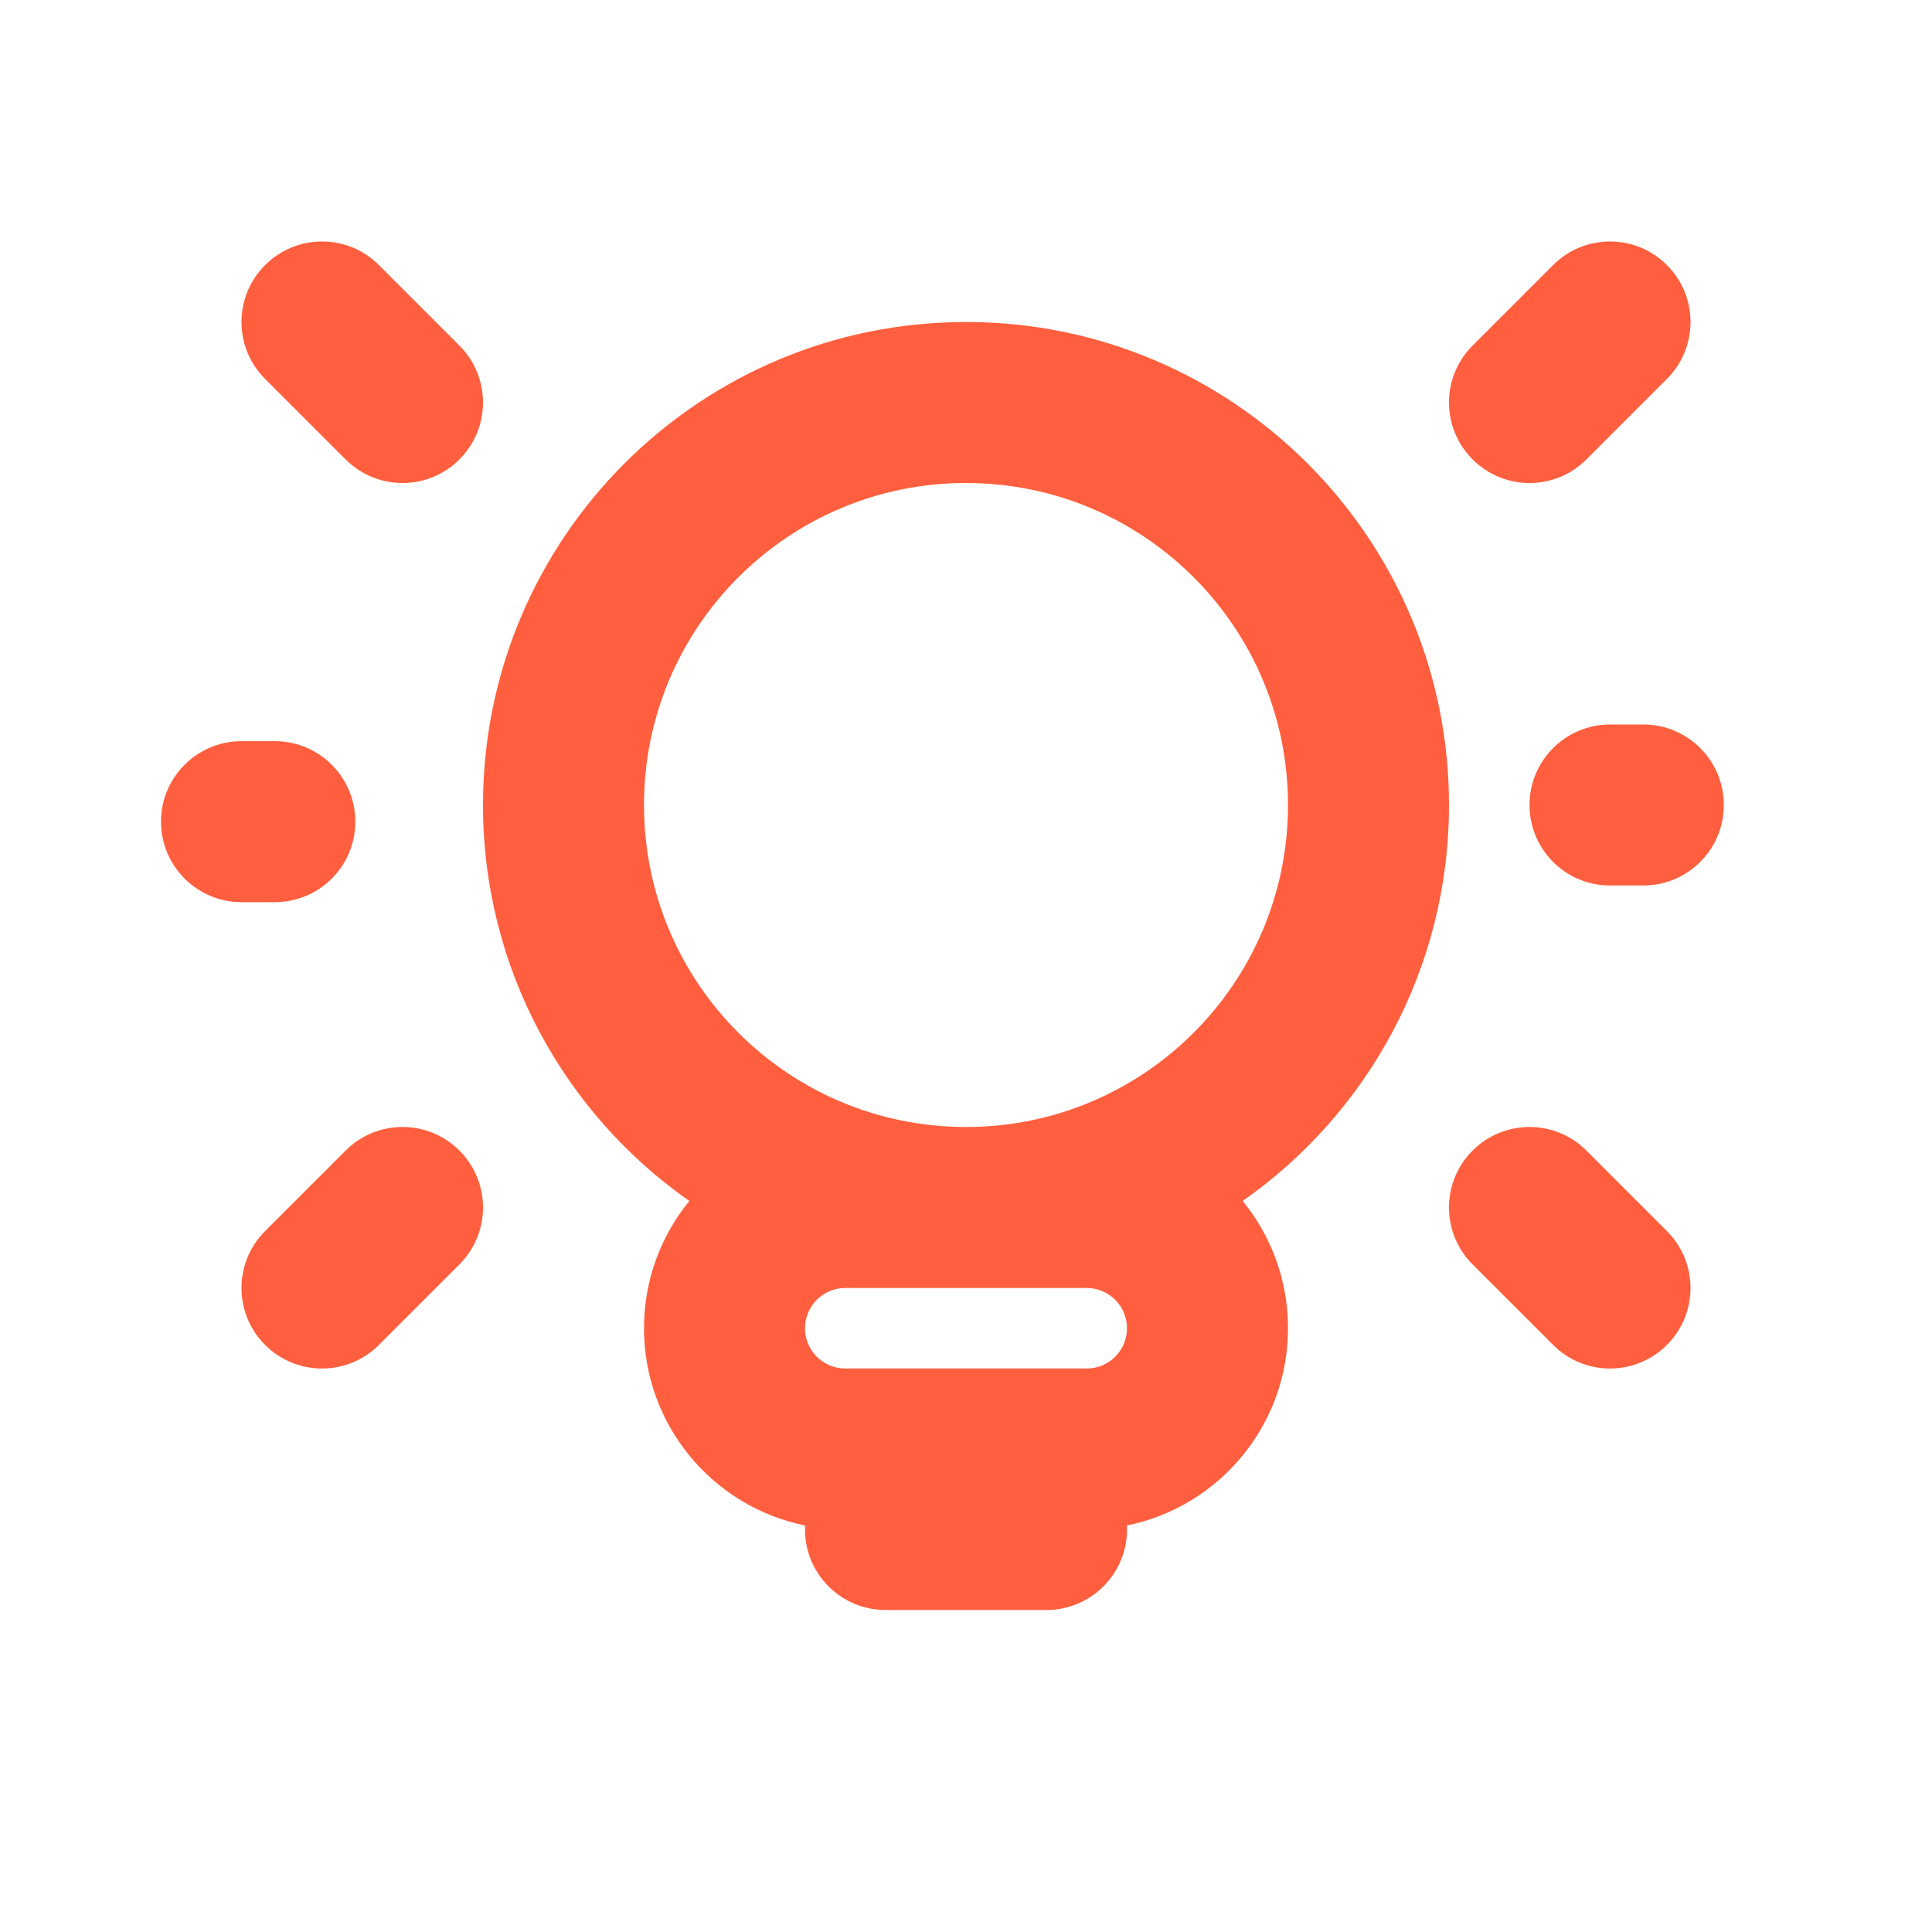
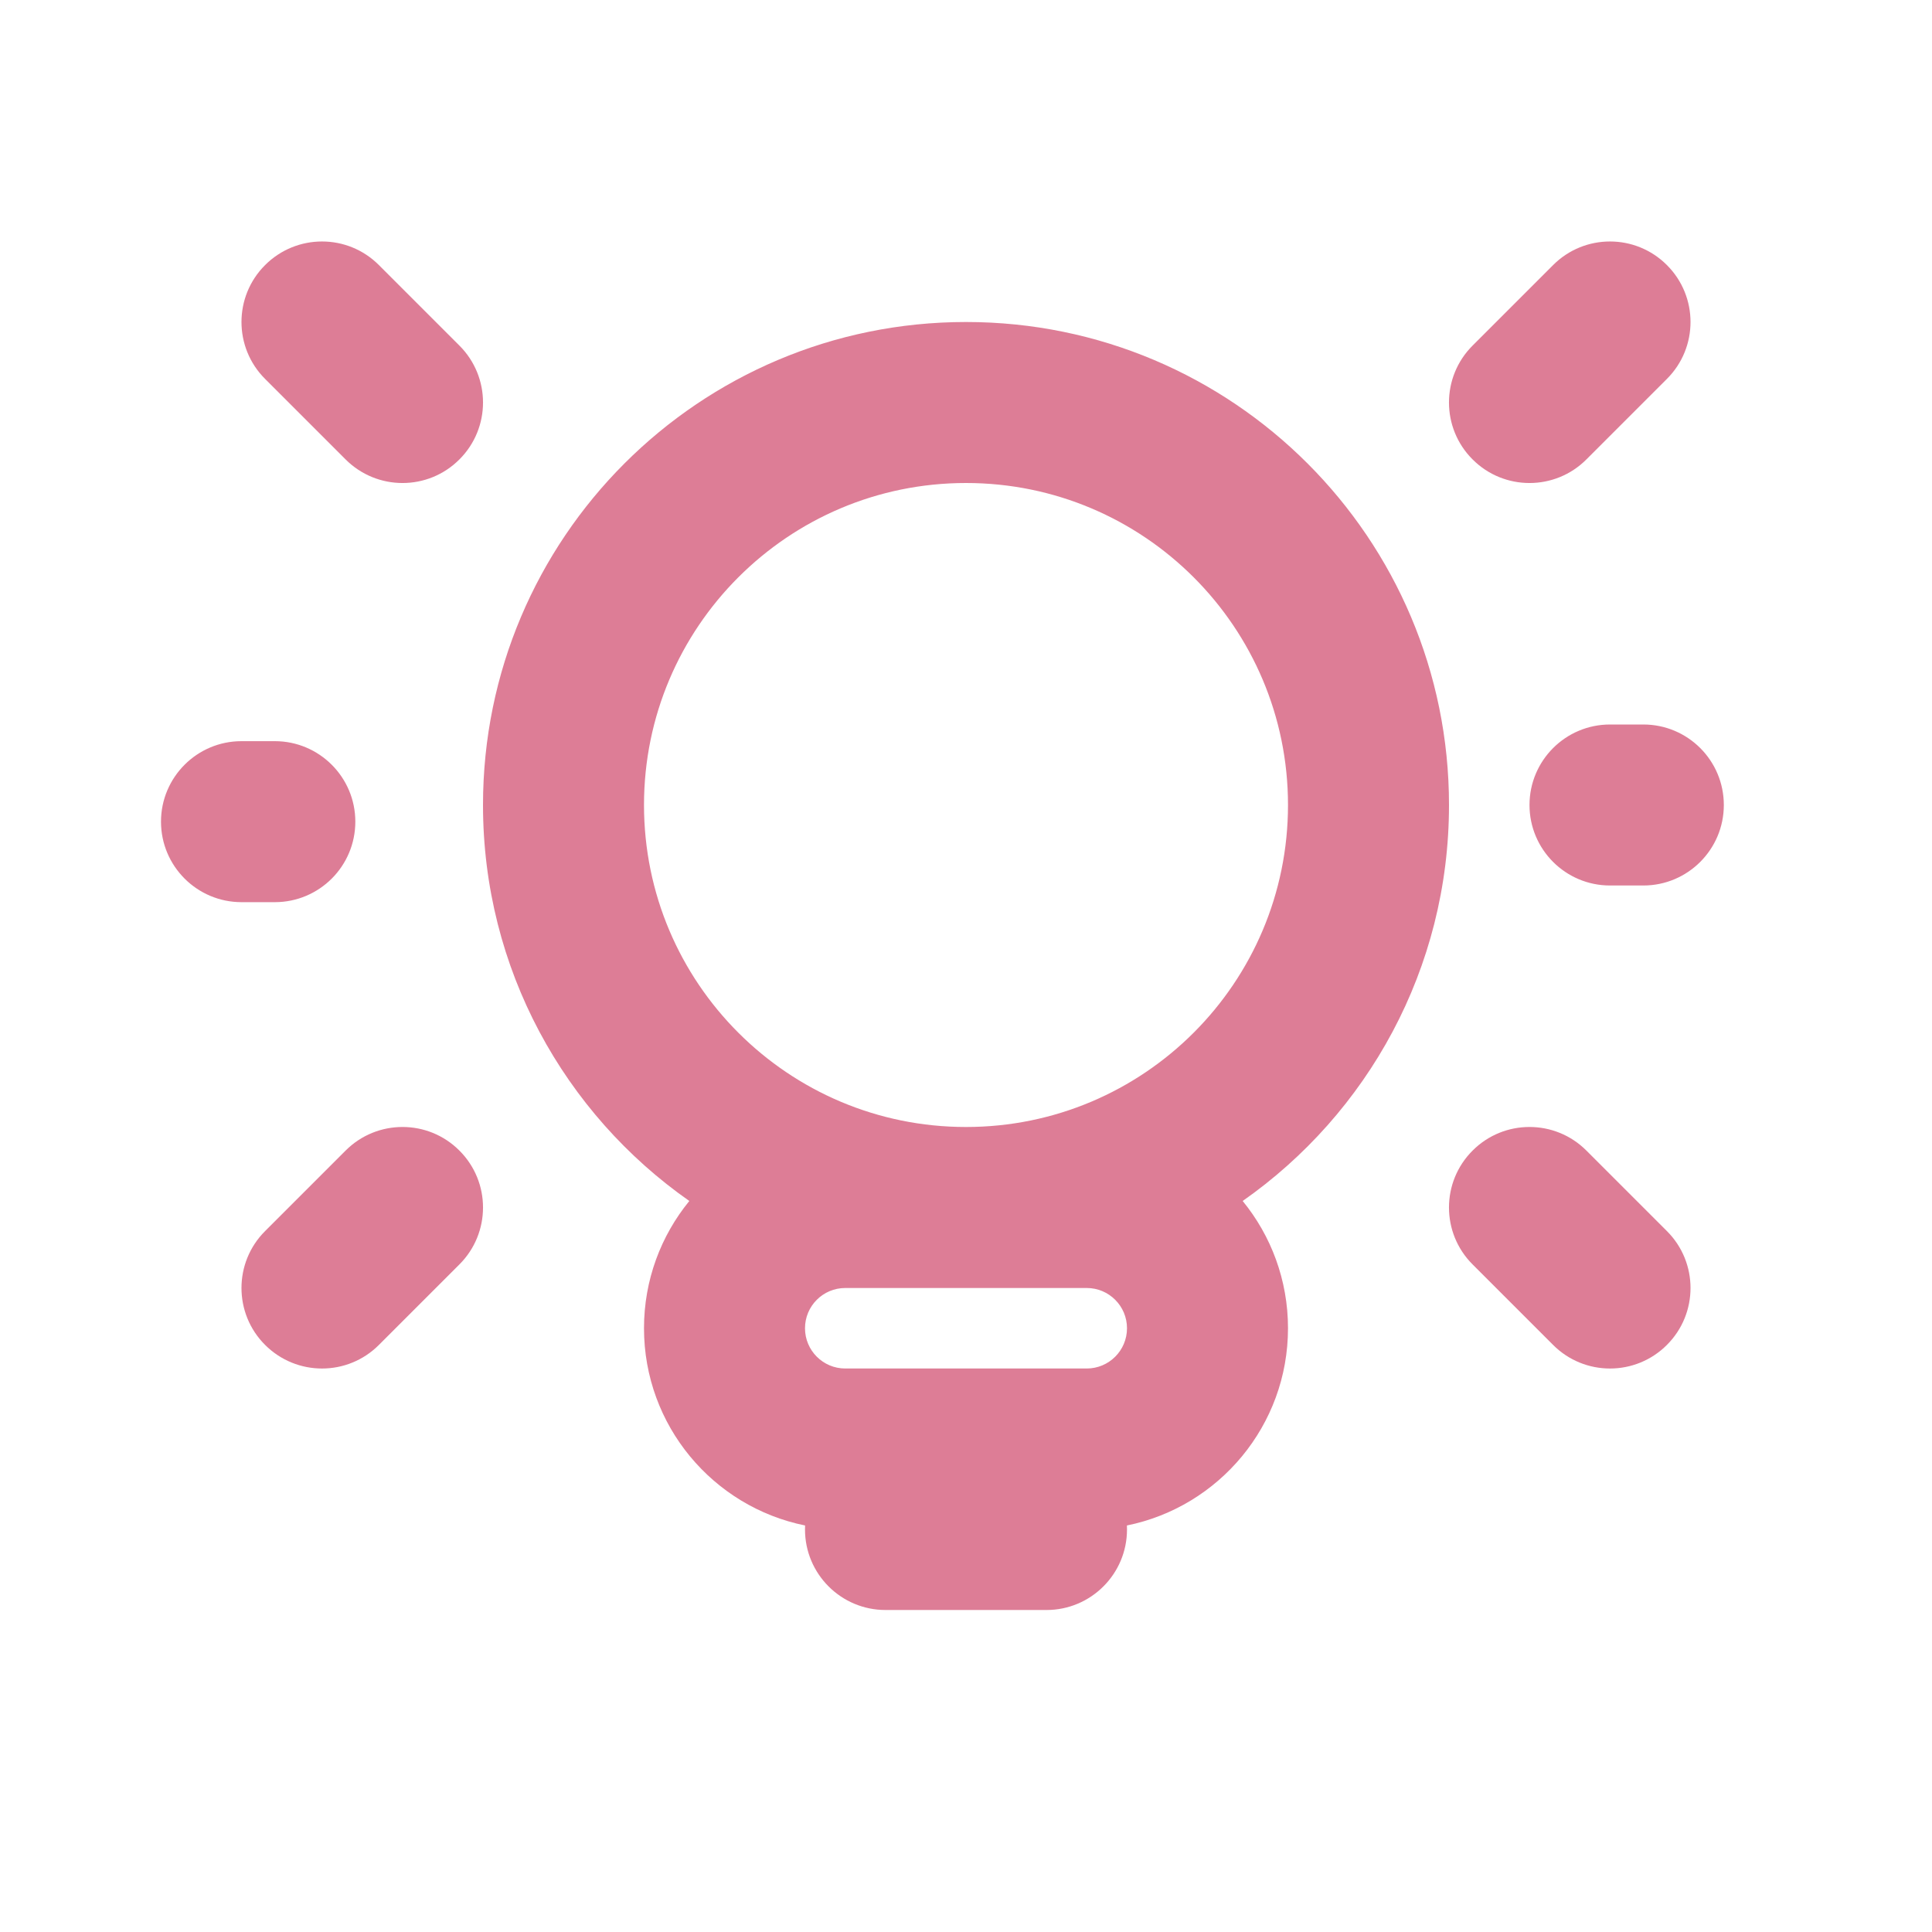
<svg xmlns="http://www.w3.org/2000/svg" viewBox="0 0 24 24" fill="none">
  <g id="SVGRepo_bgCarrier" stroke-width="0" />
  <g id="SVGRepo_tracerCarrier" stroke-linecap="round" stroke-linejoin="round" />
  <g id="SVGRepo_iconCarrier">
-     <path fill-rule="evenodd" clip-rule="evenodd" d="M3.293 3.293C2.902 3.683 2.902 4.317 3.293 4.707L4.293 5.707C4.684 6.098 5.317 6.098 5.707 5.707C6.098 5.317 6.098 4.683 5.707 4.293L4.707 3.293C4.317 2.902 3.684 2.902 3.293 3.293ZM19.293 3.293C19.683 2.902 20.317 2.902 20.707 3.293C21.098 3.683 21.098 4.317 20.707 4.707L19.707 5.707C19.317 6.098 18.683 6.098 18.293 5.707C17.902 5.317 17.902 4.683 18.293 4.293L19.293 3.293ZM19.707 14.293L20.707 15.293C21.098 15.683 21.098 16.317 20.707 16.707C20.317 17.098 19.683 17.098 19.293 16.707L18.293 15.707C17.902 15.317 17.902 14.683 18.293 14.293C18.683 13.902 19.317 13.902 19.707 14.293ZM3.293 16.707C2.902 16.317 2.902 15.683 3.293 15.293L4.293 14.293C4.684 13.902 5.317 13.902 5.707 14.293C6.098 14.683 6.098 15.317 5.707 15.707L4.707 16.707C4.317 17.098 3.684 17.098 3.293 16.707ZM20.414 11C20.966 11 21.414 10.552 21.414 10C21.414 9.448 20.967 9 20.414 9L20 9C19.448 9 19 9.448 19 10C19 10.552 19.448 11 20 11L20.414 11ZM2 10.207C2 10.759 2.448 11.207 3 11.207L3.414 11.207C3.967 11.207 4.414 10.759 4.414 10.207C4.414 9.655 3.966 9.207 3.414 9.207L3 9.207C2.448 9.207 2 9.655 2 10.207ZM15.437 14.919C16.986 13.834 18 12.035 18 10C18 6.686 15.314 4 12 4C8.686 4 6 6.686 6 10C6 12.035 7.013 13.834 8.563 14.919C8.211 15.35 8 15.9 8 16.5C8 17.71 8.859 18.719 10.001 18.95C10 18.967 10 18.983 10 19C10 19.552 10.448 20 11 20H13C13.552 20 14 19.552 14 19C14 18.983 14 18.967 13.999 18.95C15.14 18.719 16 17.71 16 16.5C16 15.9 15.789 15.35 15.437 14.919ZM12 14C14.209 14 16 12.209 16 10C16 7.791 14.209 6 12 6C9.791 6 8 7.791 8 10C8 12.209 9.791 14 12 14ZM12 16H11.915H10.5C10.224 16 10 16.224 10 16.5C10 16.776 10.224 17 10.5 17H11.915H12.085H13.5C13.776 17 14 16.776 14 16.5C14 16.224 13.776 16 13.5 16H12.085H12Z" fill="#ff5f3e" />
+     <path fill-rule="evenodd" clip-rule="evenodd" d="M3.293 3.293C2.902 3.683 2.902 4.317 3.293 4.707L4.293 5.707C4.684 6.098 5.317 6.098 5.707 5.707C6.098 5.317 6.098 4.683 5.707 4.293L4.707 3.293C4.317 2.902 3.684 2.902 3.293 3.293ZM19.293 3.293C19.683 2.902 20.317 2.902 20.707 3.293C21.098 3.683 21.098 4.317 20.707 4.707L19.707 5.707C19.317 6.098 18.683 6.098 18.293 5.707C17.902 5.317 17.902 4.683 18.293 4.293L19.293 3.293ZM19.707 14.293L20.707 15.293C21.098 15.683 21.098 16.317 20.707 16.707C20.317 17.098 19.683 17.098 19.293 16.707L18.293 15.707C17.902 15.317 17.902 14.683 18.293 14.293C18.683 13.902 19.317 13.902 19.707 14.293ZM3.293 16.707C2.902 16.317 2.902 15.683 3.293 15.293L4.293 14.293C4.684 13.902 5.317 13.902 5.707 14.293C6.098 14.683 6.098 15.317 5.707 15.707L4.707 16.707C4.317 17.098 3.684 17.098 3.293 16.707ZM20.414 11C20.966 11 21.414 10.552 21.414 10C21.414 9.448 20.967 9 20.414 9L20 9C19.448 9 19 9.448 19 10C19 10.552 19.448 11 20 11L20.414 11ZM2 10.207C2 10.759 2.448 11.207 3 11.207L3.414 11.207C3.967 11.207 4.414 10.759 4.414 10.207C4.414 9.655 3.966 9.207 3.414 9.207L3 9.207C2.448 9.207 2 9.655 2 10.207ZM15.437 14.919C16.986 13.834 18 12.035 18 10C18 6.686 15.314 4 12 4C8.686 4 6 6.686 6 10C6 12.035 7.013 13.834 8.563 14.919C8.211 15.35 8 15.9 8 16.5C8 17.71 8.859 18.719 10.001 18.95C10 18.967 10 18.983 10 19C10 19.552 10.448 20 11 20H13C13.552 20 14 19.552 14 19C14 18.983 14 18.967 13.999 18.95C15.14 18.719 16 17.71 16 16.5C16 15.9 15.789 15.35 15.437 14.919ZM12 14C14.209 14 16 12.209 16 10C16 7.791 14.209 6 12 6C9.791 6 8 7.791 8 10C8 12.209 9.791 14 12 14ZM12 16H11.915H10.5C10.224 16 10 16.224 10 16.5C10 16.776 10.224 17 10.5 17H11.915H12.085H13.5C13.776 17 14 16.776 14 16.5C14 16.224 13.776 16 13.5 16H12.085H12Z" fill="#dd7d96" />
  </g>
</svg>
